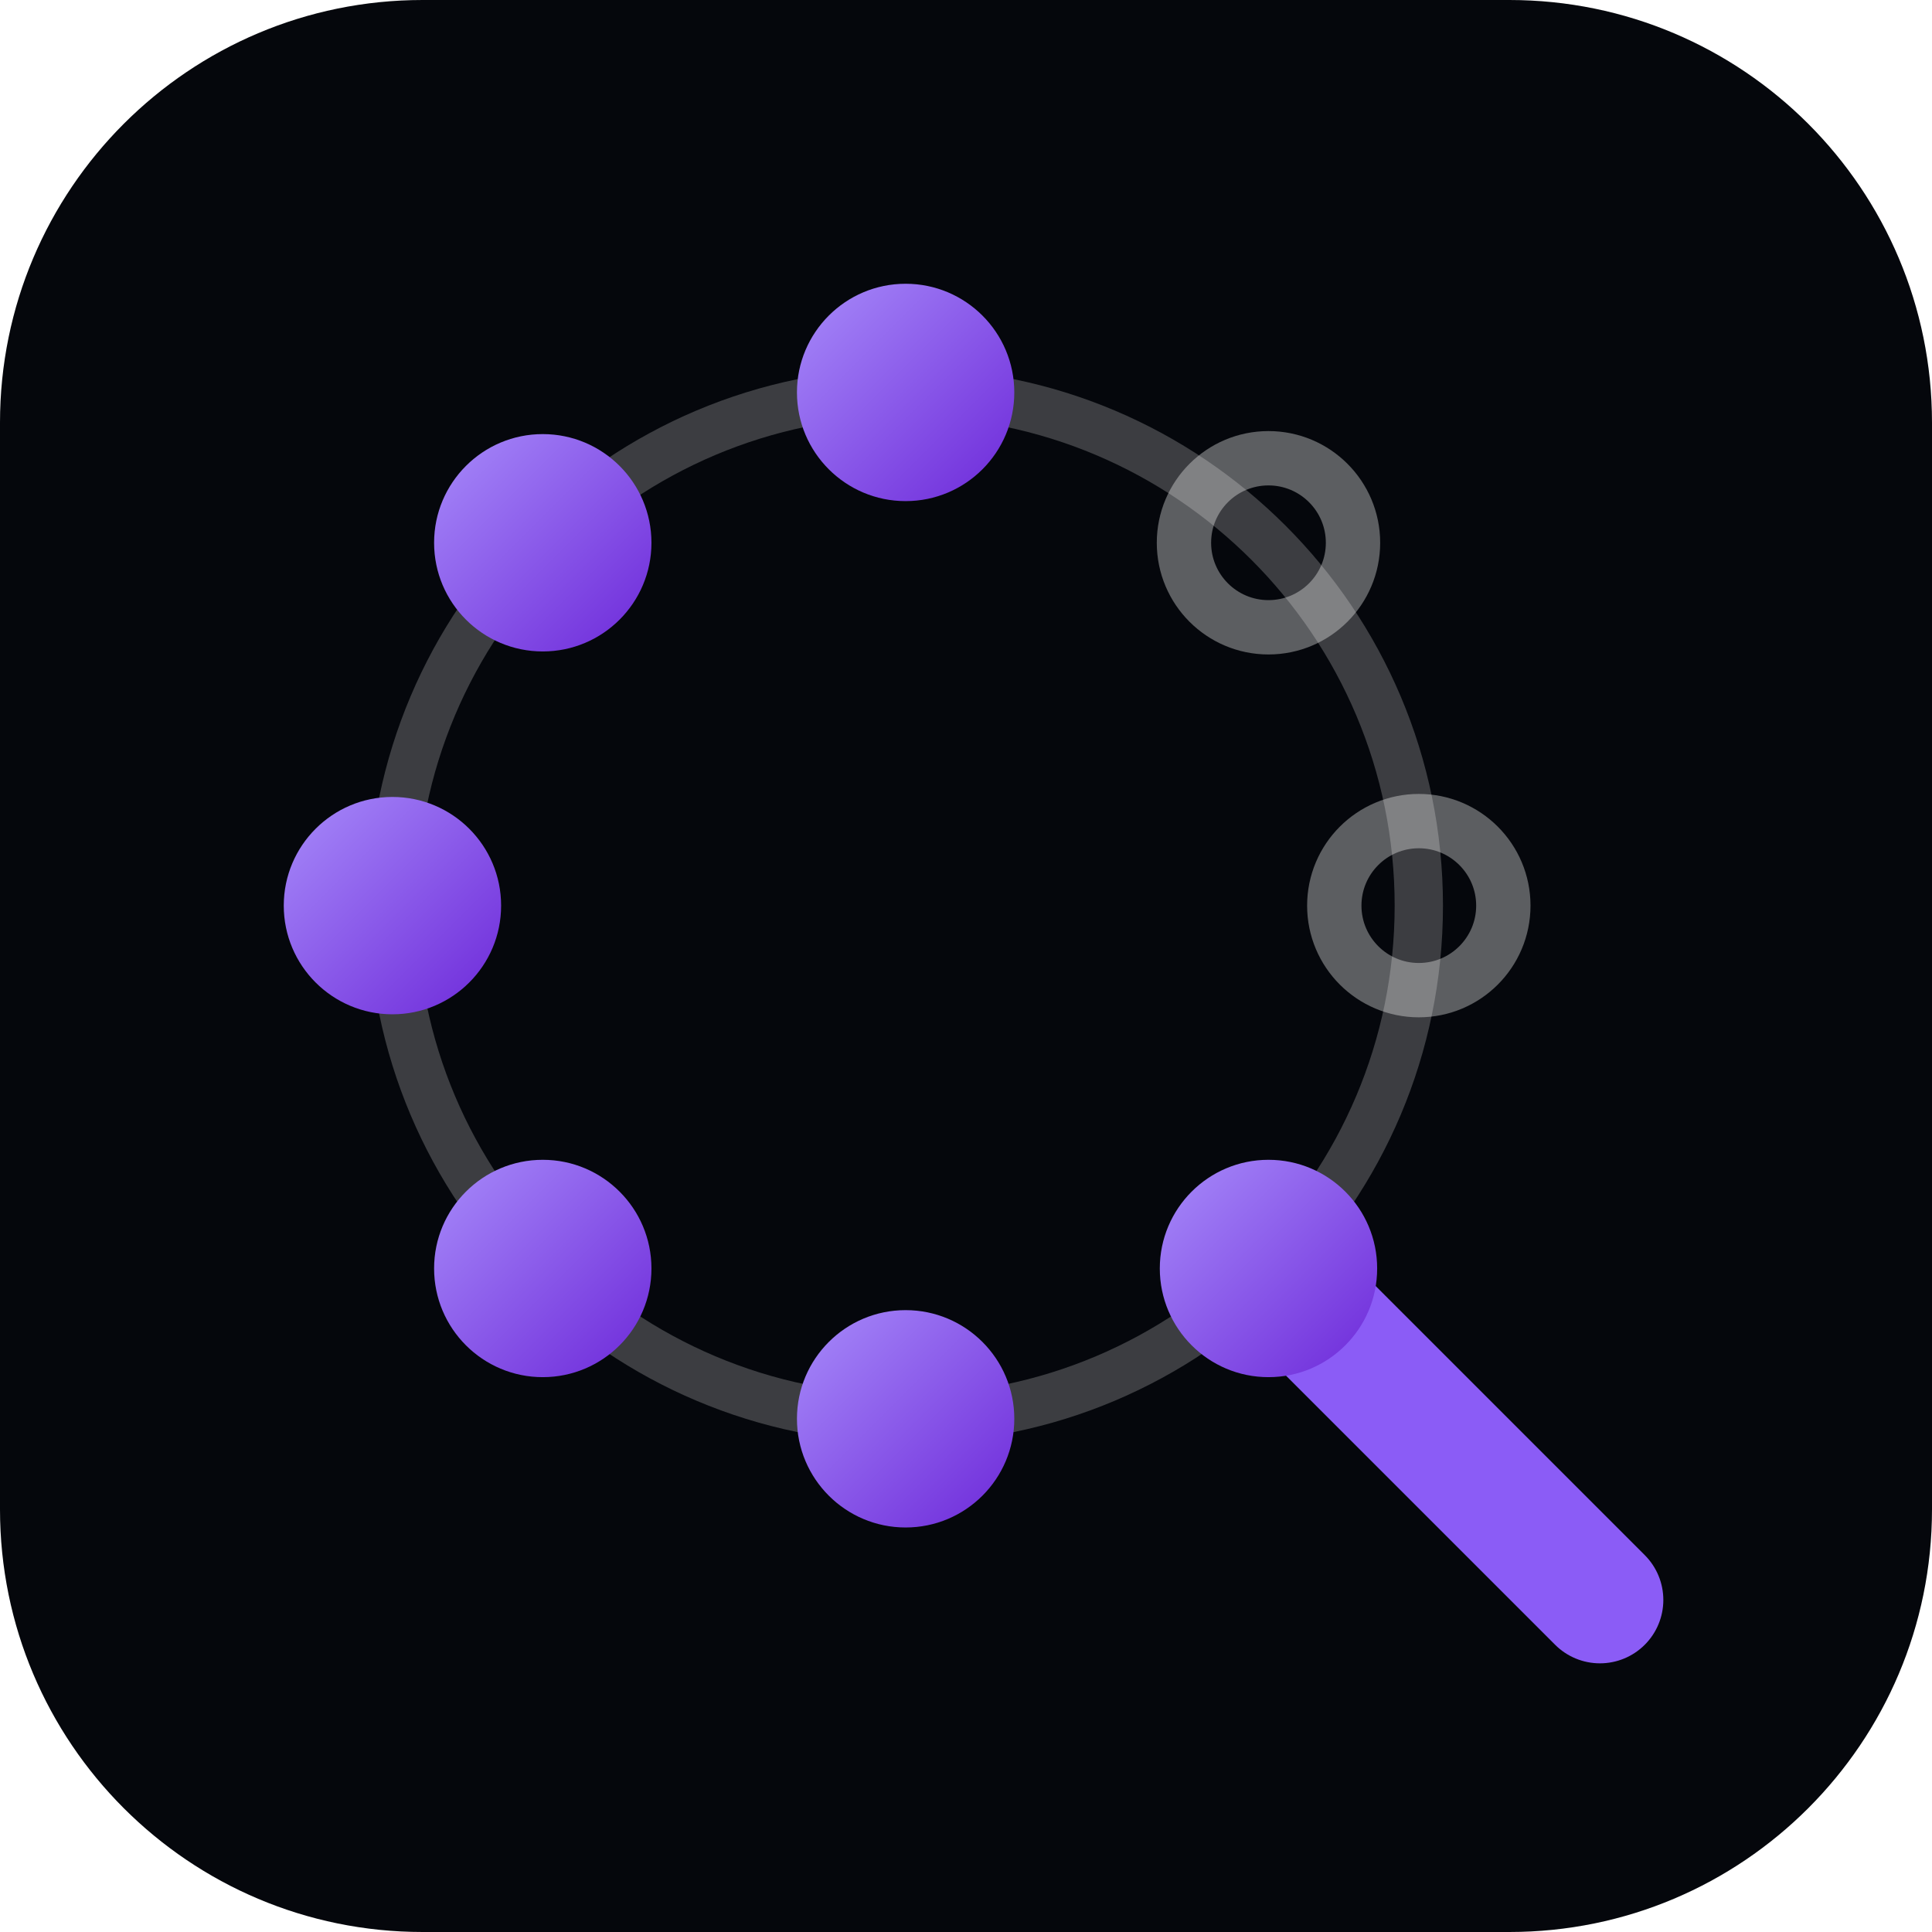
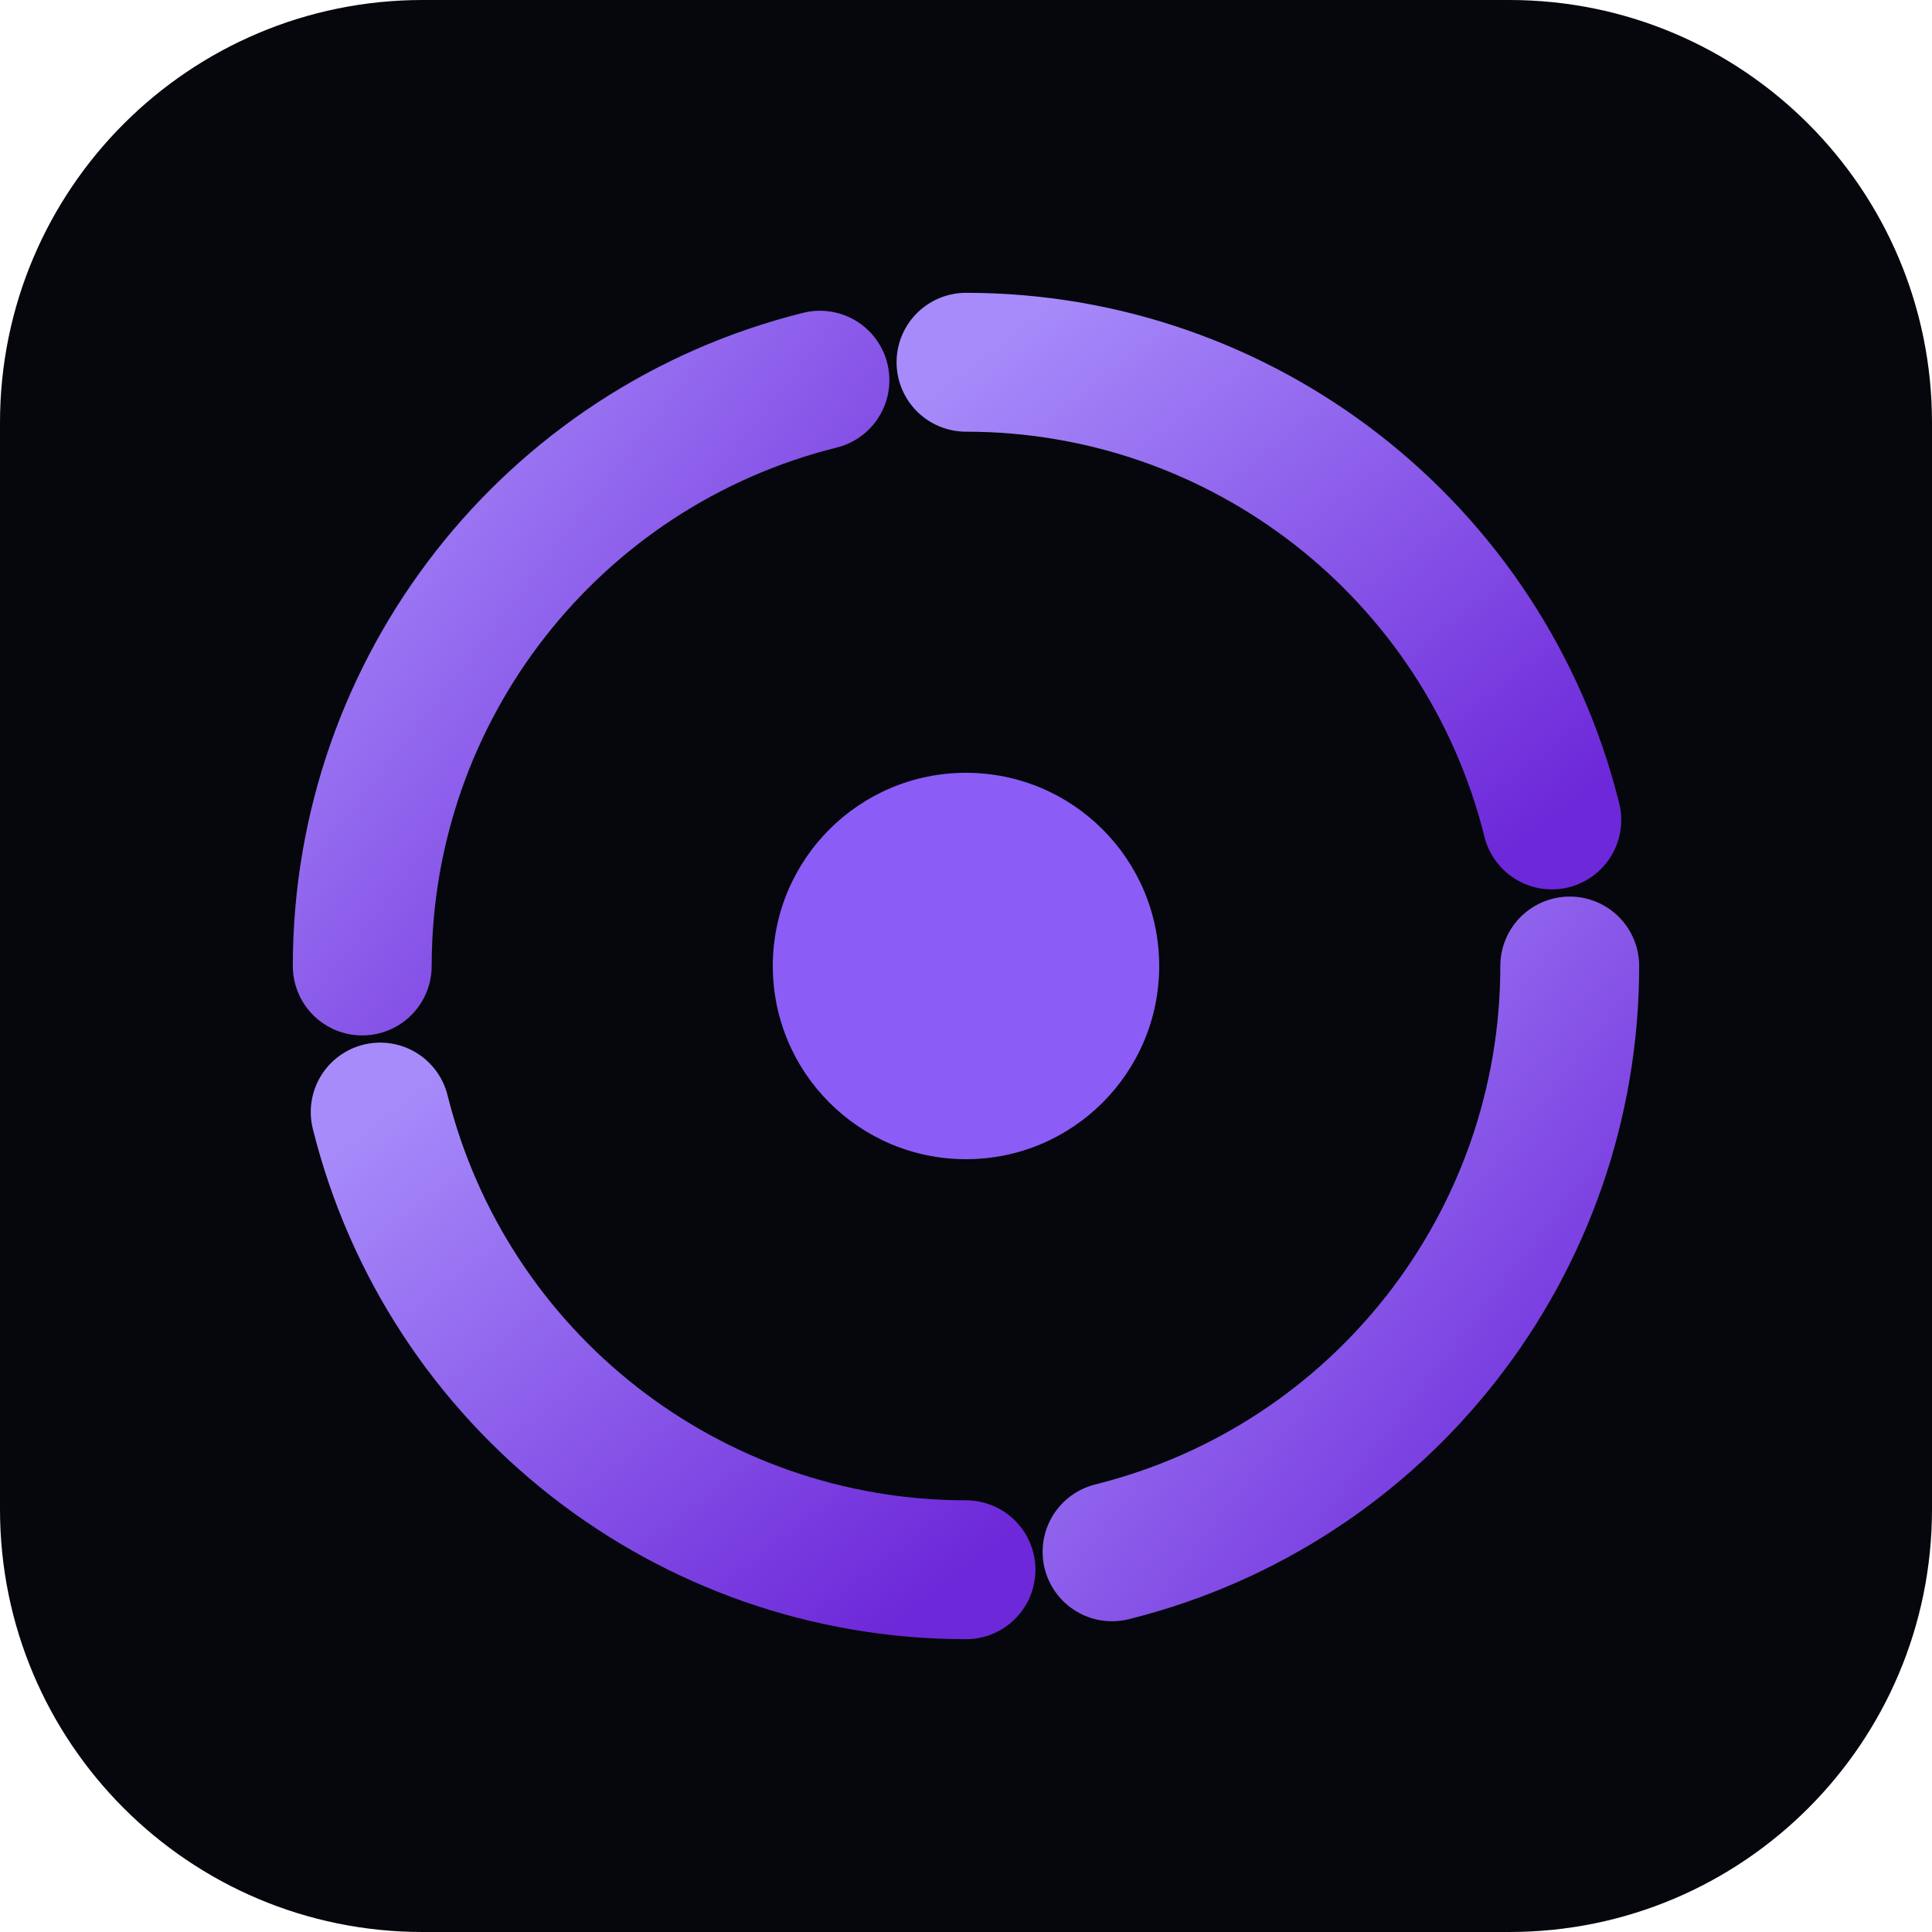
<svg xmlns="http://www.w3.org/2000/svg" width="64" height="64" viewBox="0 0 64 64">
  <defs>
    <linearGradient id="n" x1="0" y1="0" x2="1" y2="1">
      <stop offset="0%" stop-color="#A78BFA" />
      <stop offset="100%" stop-color="#6D28D9" />
    </linearGradient>
  </defs>
  <rect width="64" height="64" rx="14" fill="#05070C" />
-   <circle cx="30" cy="30" r="17" stroke="rgba(255,255,255,0.22)" stroke-width="1.6" fill="none" />
-   <line x1="42.02" y1="42.02" x2="53" y2="53" stroke="#8B5CF6" stroke-width="4.2" stroke-linecap="round" />
-   <circle cx="30" cy="13" r="3.6" fill="url(#n)" />
-   <circle cx="42.02" cy="17.98" r="2.8" stroke="rgba(255,255,255,0.35)" stroke-width="1.8" fill="none" />
-   <circle cx="47" cy="30" r="2.8" stroke="rgba(255,255,255,0.35)" stroke-width="1.8" fill="none" />
-   <circle cx="42.02" cy="42.02" r="3.6" fill="url(#n)" />
-   <circle cx="30" cy="47" r="3.6" fill="url(#n)" />
-   <circle cx="17.98" cy="42.02" r="3.6" fill="url(#n)" />
-   <circle cx="13" cy="30" r="3.6" fill="url(#n)" />
-   <circle cx="17.98" cy="17.98" r="3.6" fill="url(#n)" />
+   <g stroke="url(#n)" stroke-width="4.6" stroke-linecap="round" fill="none">
+     <path d="M 32 12 A 20 20 0 0 1 51.406 27.162" />
+     <path d="M 52 32 A 20 20 0 0 1 36.838 51.406" />
+     <path d="M 32 52 A 20 20 0 0 1 12.594 36.838" />
+     <path d="M 12 32 A 20 20 0 0 1 27.162 12.594" />
+   </g>
+   <circle cx="32" cy="32" r="6.4" fill="#8B5CF6" />
</svg>
